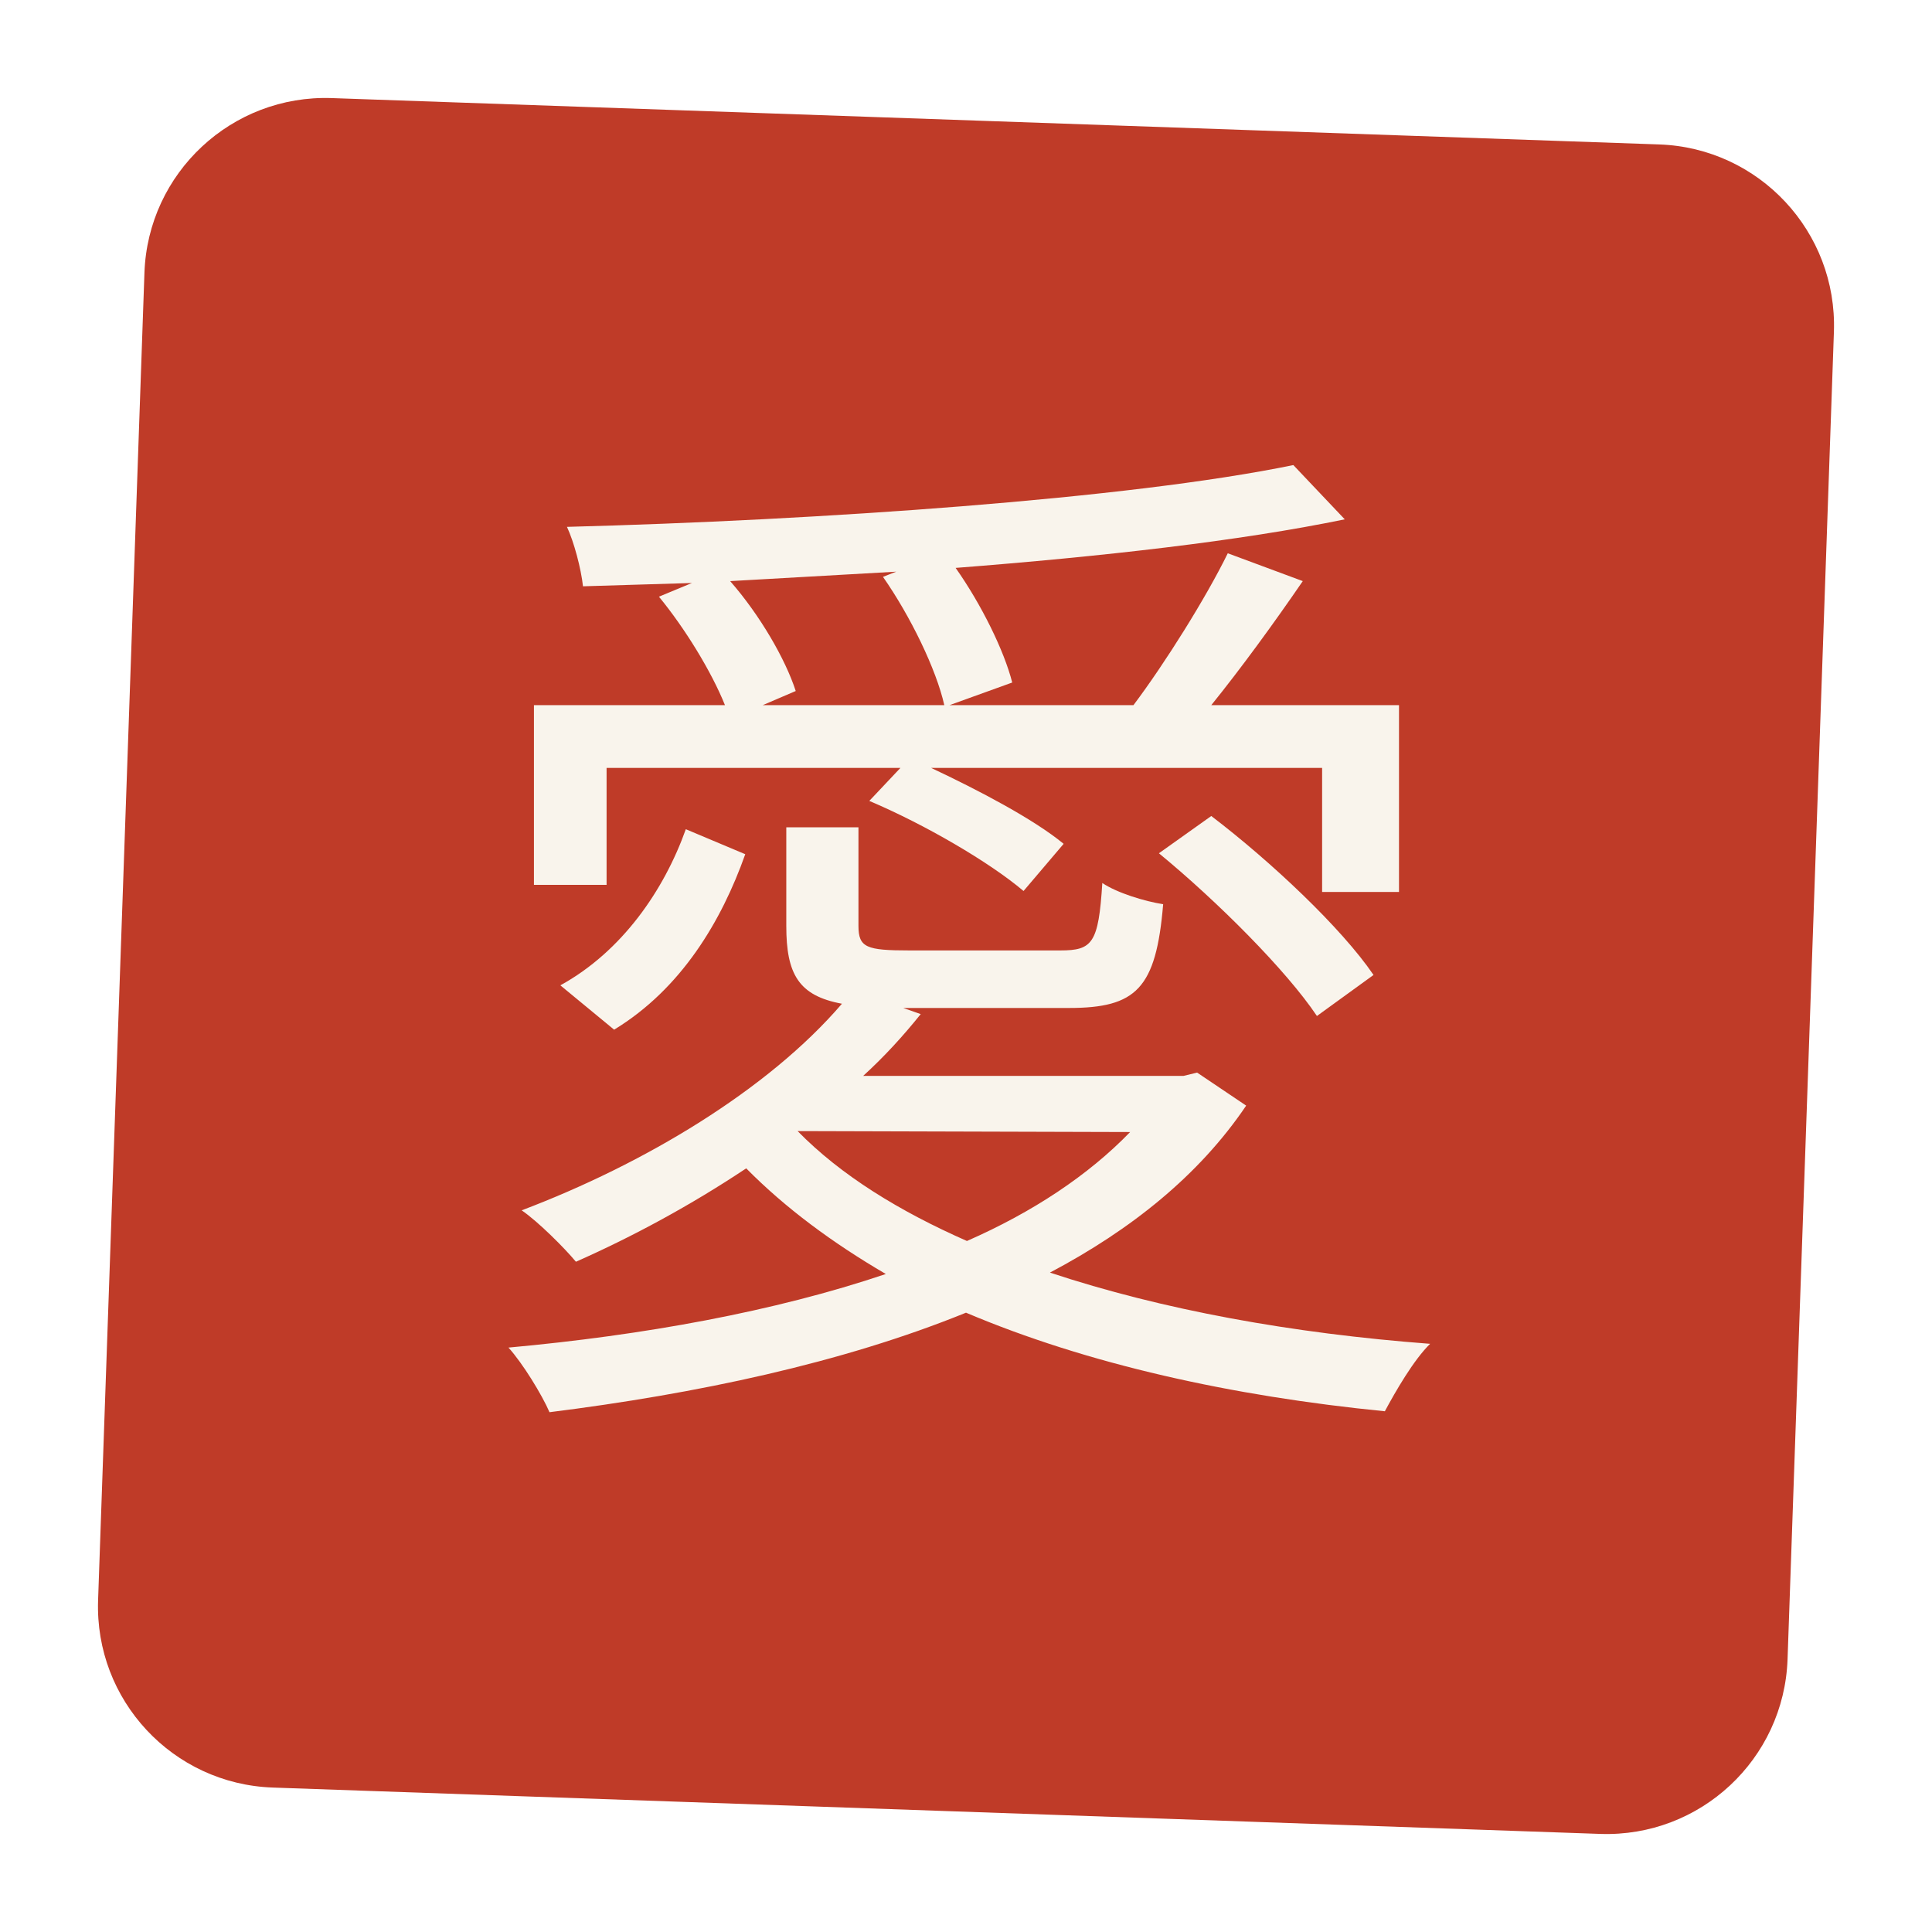
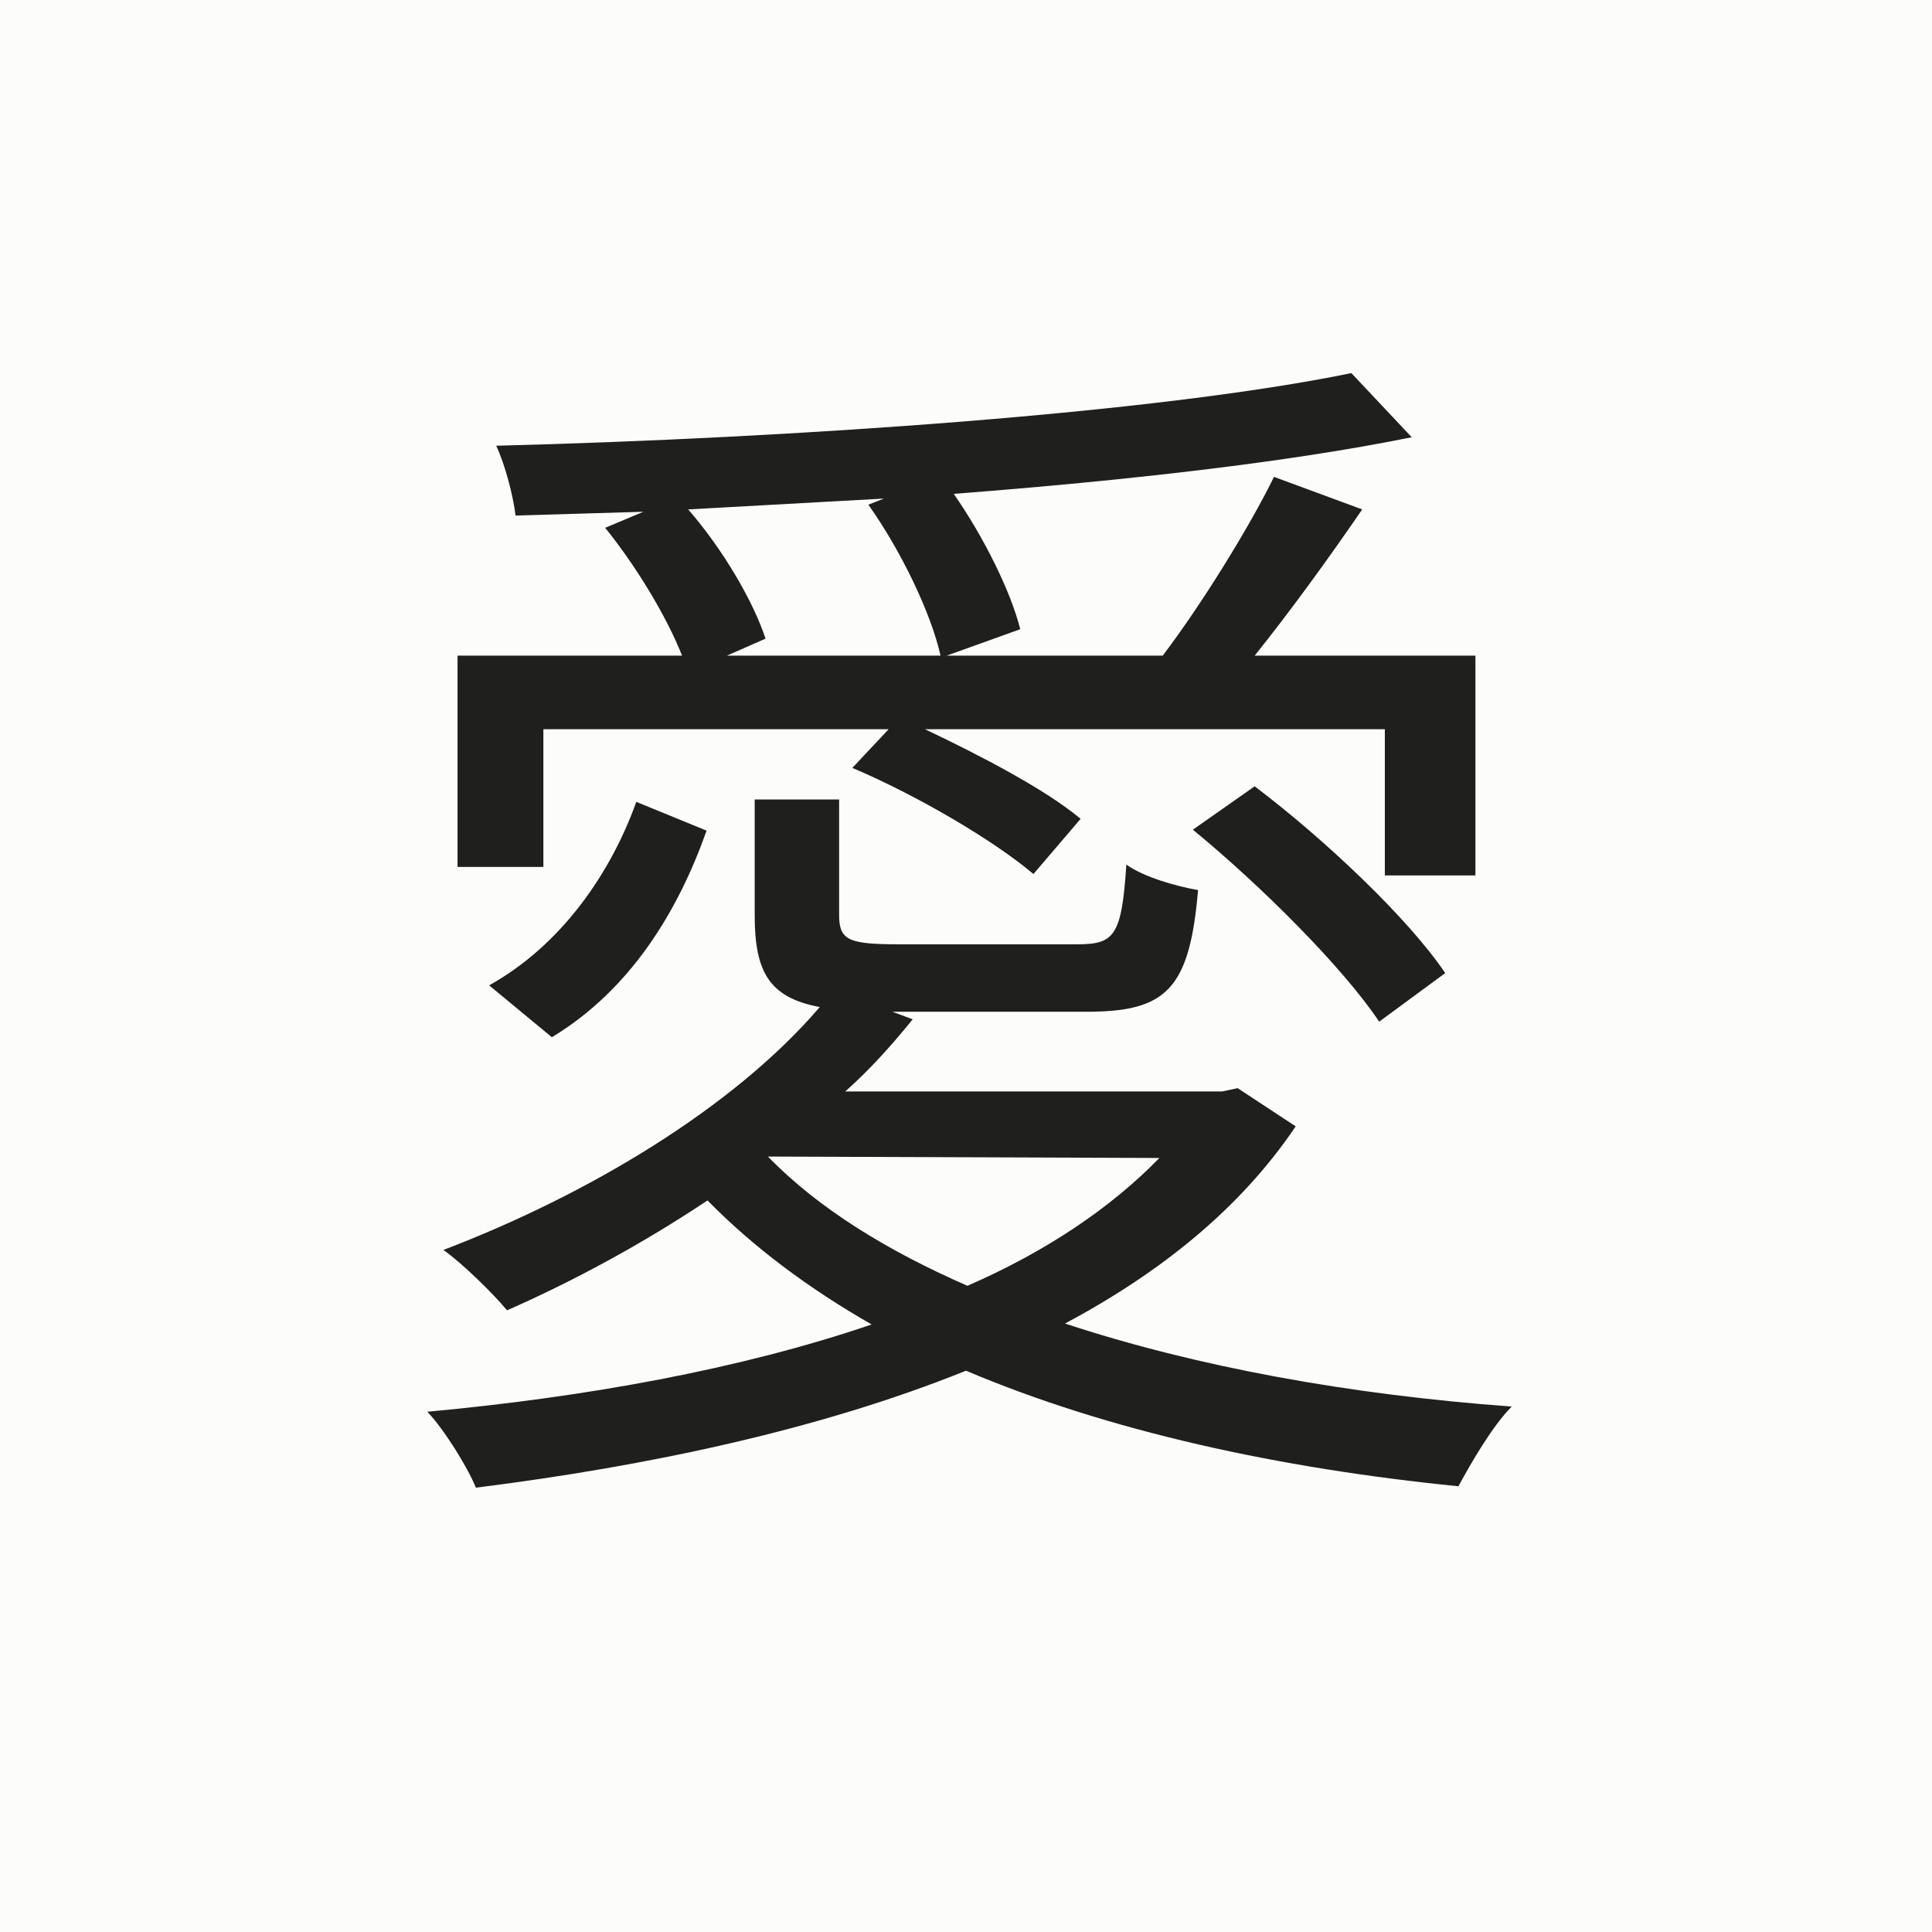
<svg xmlns="http://www.w3.org/2000/svg" viewBox="0 0 64 64">
-   <rect x="4" y="4" width="56" height="56" rx="6" fill="#bf3b28" transform="rotate(2 32 32)" />
-   <text x="32" y="44" font-size="34" text-anchor="middle" fill="#f9f4ec" font-family="Songti SC, Noto Serif SC, serif">愛</text>
+   <rect width="64" height="64" fill="#fcfcfa" />
+   <text x="32" y="46" font-size="40" text-anchor="middle" fill="#1f1f1d" font-family="Songti SC, Noto Serif SC, serif">愛</text>
</svg>
